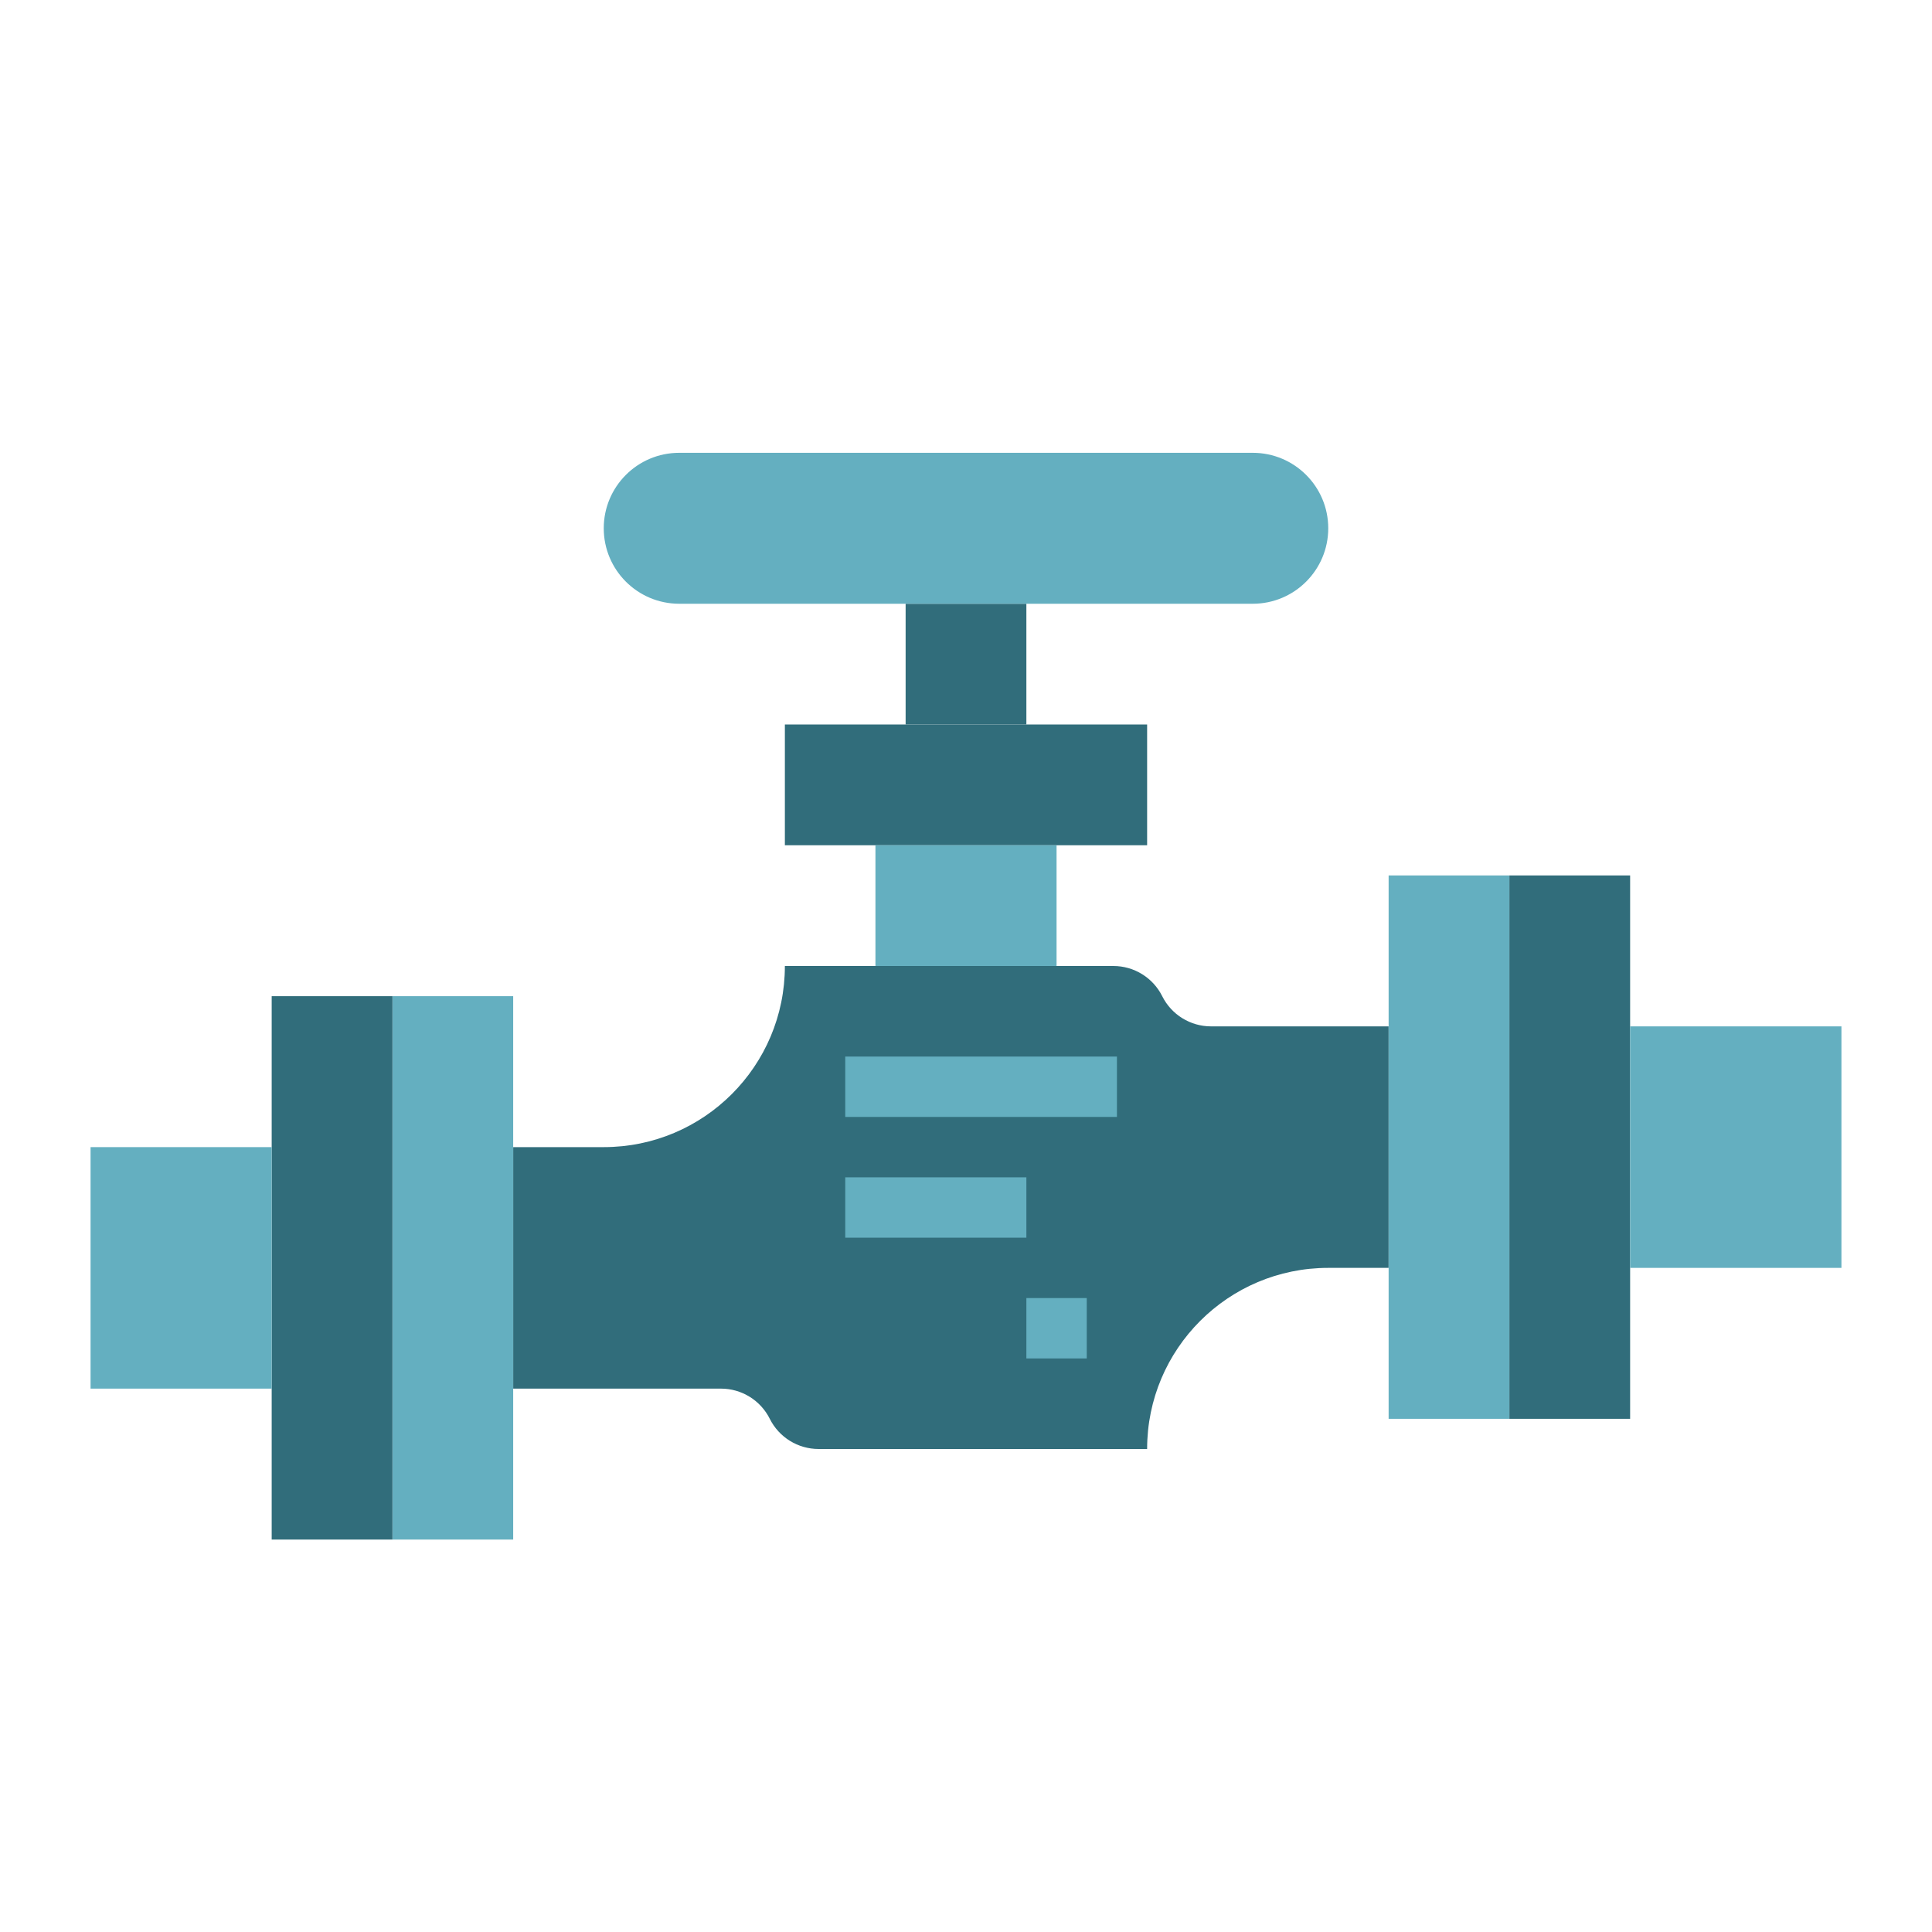
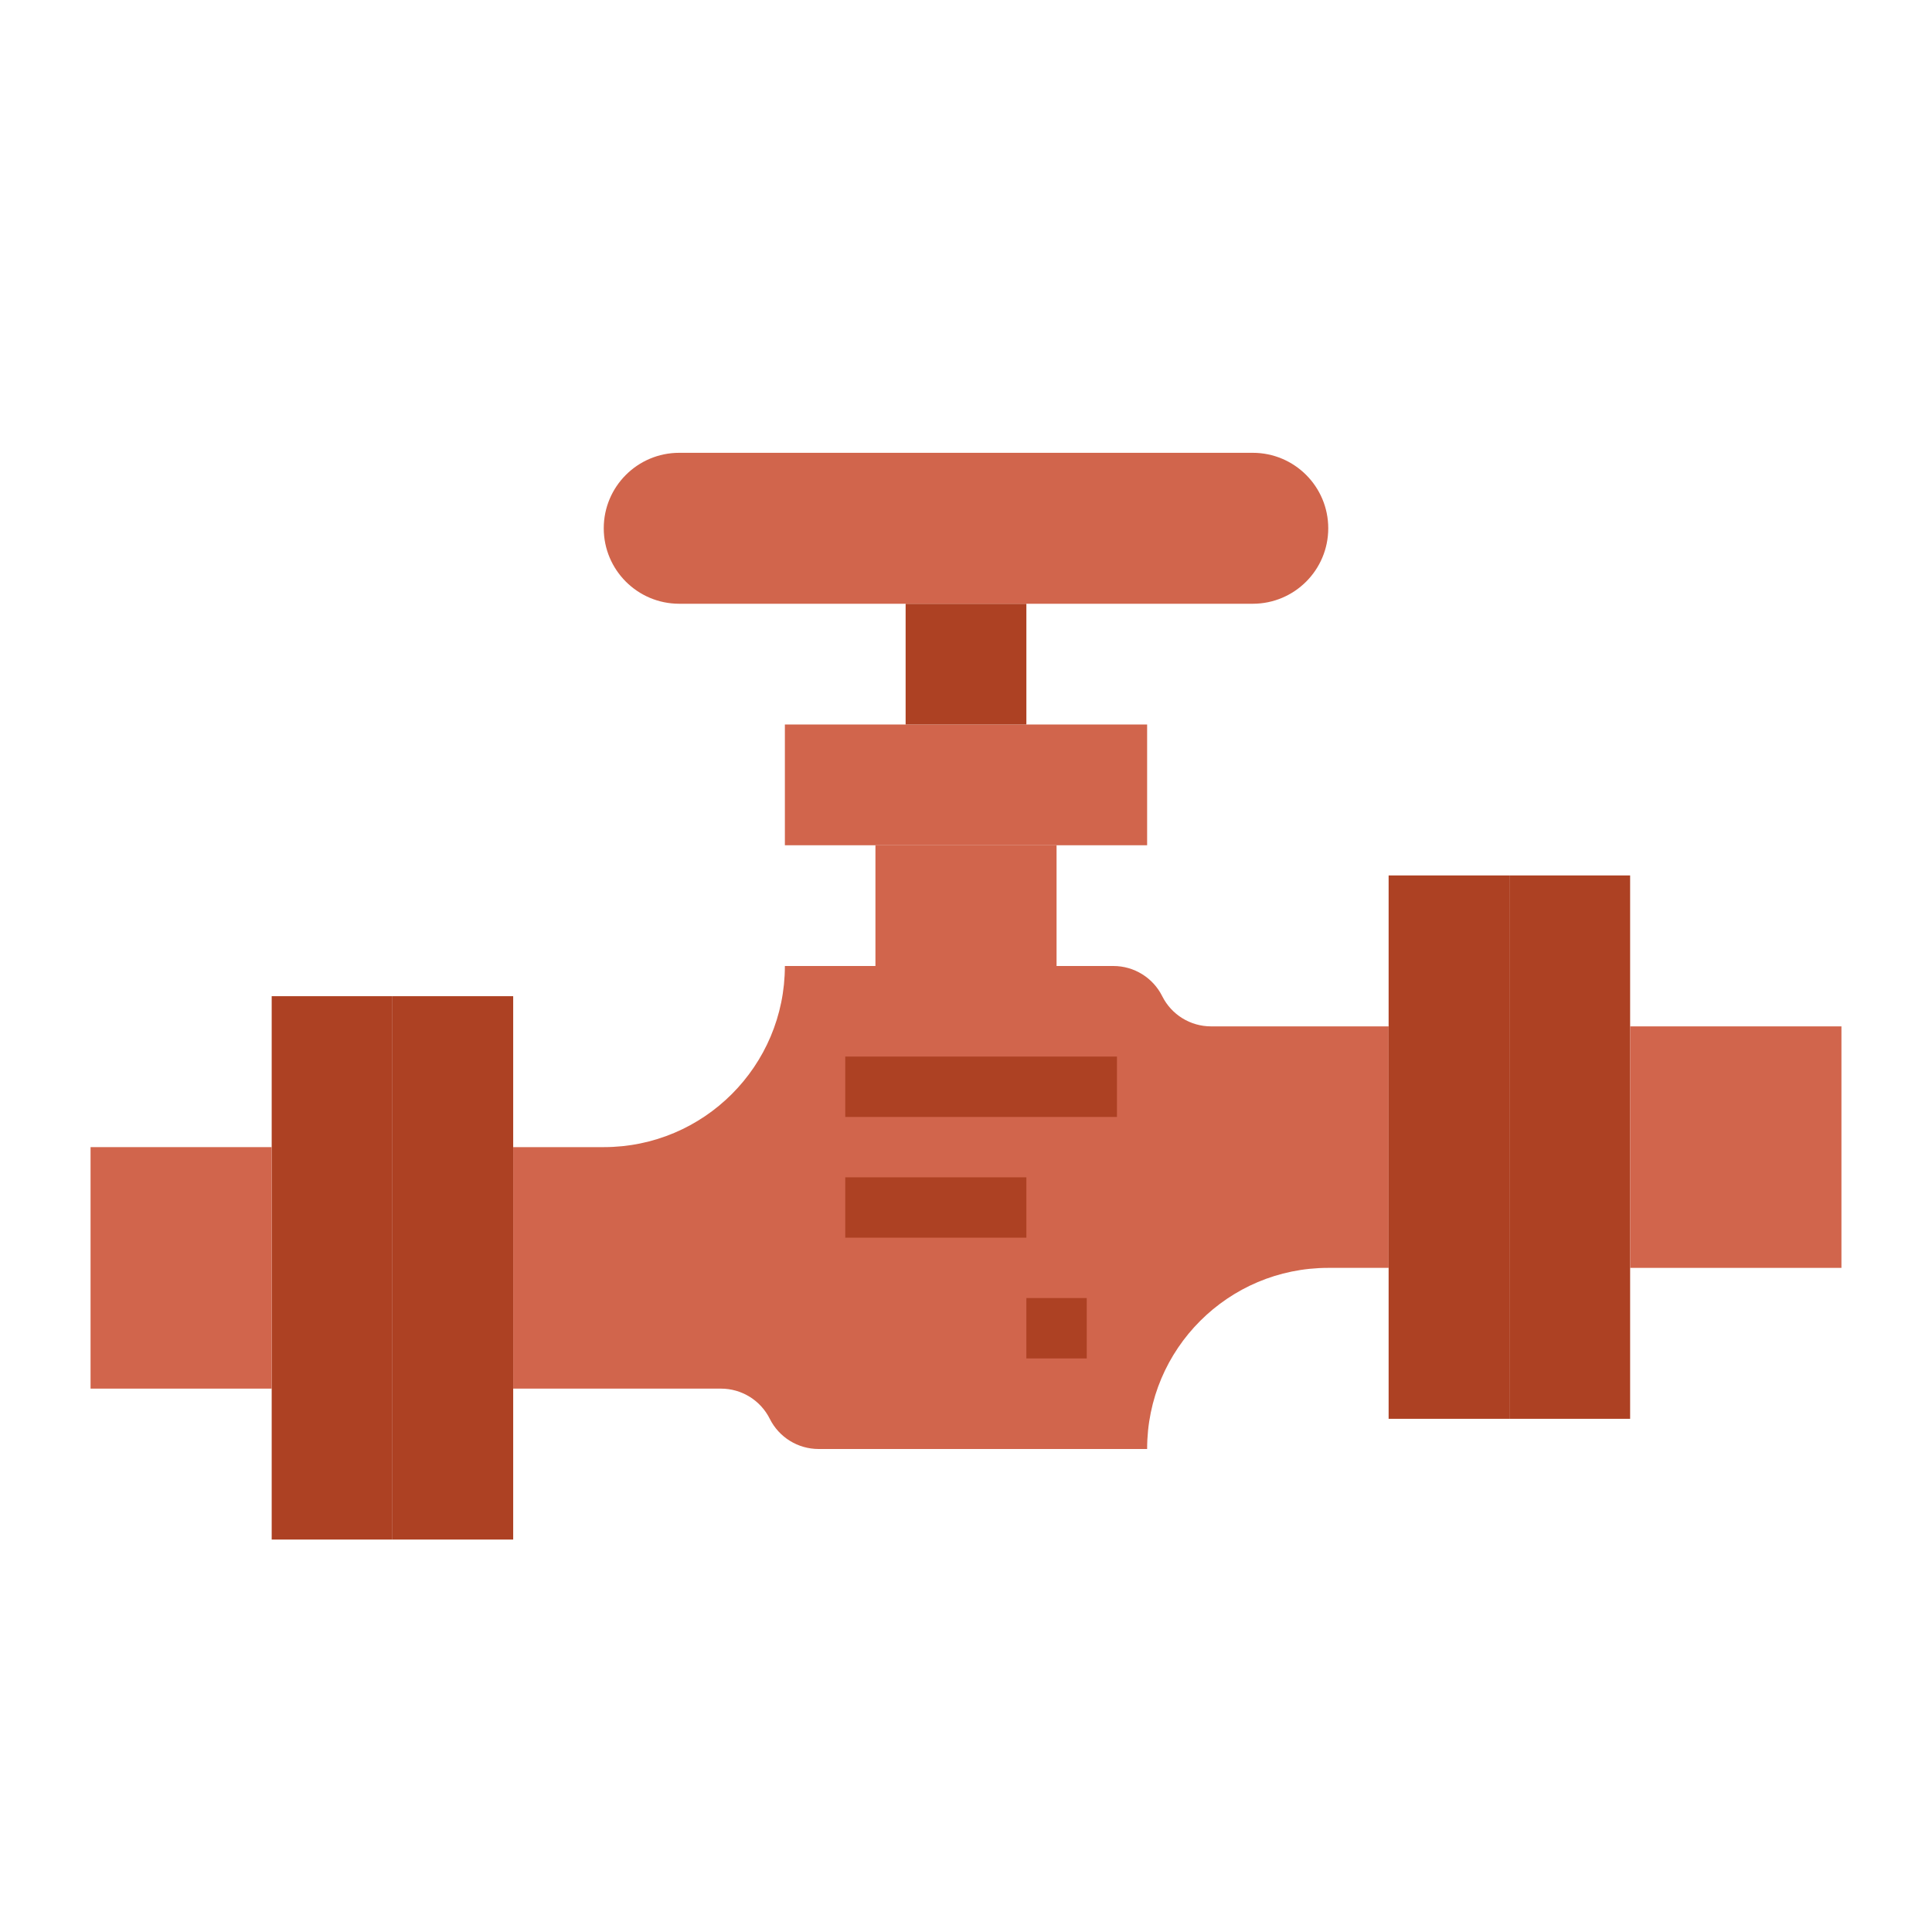
<svg xmlns="http://www.w3.org/2000/svg" viewBox="0 0 64 64">
  <g id="Fill">
-     <path d="M20,38H17v8h6.882A1.808,1.808,0,0,1,25.5,47h0a1.808,1.808,0,0,0,1.618,1H38a6,6,0,0,1,6-6h2V34H40.118A1.808,1.808,0,0,1,38.5,33h0a1.808,1.808,0,0,0-1.618-1H26A6,6,0,0,1,20,38Z" style="fill: rgb(49, 109, 123);" id="id_101" />
-     <rect x="26" y="24" width="12" height="4" style="fill: rgb(49, 109, 123);" id="id_102" />
-     <rect x="29" y="28" width="6" height="4" style="fill: rgb(100, 175, 192);" id="id_103" />
-     <rect x="30" y="20" width="4" height="4" style="fill: rgb(49, 109, 123);" id="id_104" />
-     <rect x="20" y="15" width="24" height="5" rx="2.5" ry="2.5" style="fill: rgb(100, 175, 192);" id="id_105" />
-     <rect x="46" y="29" width="4" height="18" style="fill: rgb(100, 175, 192);" id="id_106" />
-     <rect x="50" y="29" width="4" height="18" style="fill: rgb(49, 109, 123);" id="id_107" />
-     <rect x="54" y="34" width="7" height="8" style="fill: rgb(100, 175, 192);" id="id_108" />
-     <rect x="13" y="33" width="4" height="18" transform="translate(30 84) rotate(180)" style="fill: rgb(100, 175, 192);" id="id_109" />
-     <rect x="9" y="33" width="4" height="18" transform="translate(22 84) rotate(180)" style="fill: rgb(49, 109, 123);" id="id_110" />
-     <rect x="3" y="38" width="6" height="8" transform="translate(12 84) rotate(180)" style="fill: rgb(100, 175, 192);" id="id_111" />
-     <rect x="28" y="35" width="9" height="2" style="fill: rgb(100, 175, 192);" id="id_112" />
-     <rect x="28" y="39" width="6" height="2" style="fill: rgb(100, 175, 192);" id="id_113" />
-     <rect x="34" y="43" width="2" height="2" style="fill: rgb(100, 175, 192);" id="id_114" />
+     <path d="M20,38H17v8h6.882A1.808,1.808,0,0,1,25.5,47h0a1.808,1.808,0,0,0,1.618,1H38a6,6,0,0,1,6-6h2V34H40.118A1.808,1.808,0,0,1,38.5,33h0a1.808,1.808,0,0,0-1.618-1H26A6,6,0,0,1,20,38Z" style="fill: rgb(209, 101, 76);" id="id_101" />
+     <rect x="26" y="24" width="12" height="4" style="fill: rgb(209, 101, 76);" id="id_102" />
+     <rect x="29" y="28" width="6" height="4" style="fill: rgb(209, 101, 76);" id="id_103" />
+     <rect x="30" y="20" width="4" height="4" style="fill: rgb(173, 65, 35);" id="id_104" />
+     <rect x="20" y="15" width="24" height="5" rx="2.5" ry="2.5" style="fill: rgb(209, 101, 76);" id="id_105" />
+     <rect x="46" y="29" width="4" height="18" style="fill: rgb(173, 65, 35);" id="id_106" />
+     <rect x="50" y="29" width="4" height="18" style="fill: rgb(173, 65, 35);" id="id_107" />
+     <rect x="54" y="34" width="7" height="8" style="fill: rgb(209, 101, 76);" id="id_108" />
+     <rect x="13" y="33" width="4" height="18" transform="translate(30 84) rotate(180)" style="fill: rgb(173, 65, 35);" id="id_109" />
+     <rect x="9" y="33" width="4" height="18" transform="translate(22 84) rotate(180)" style="fill: rgb(173, 65, 35);" id="id_110" />
+     <rect x="3" y="38" width="6" height="8" transform="translate(12 84) rotate(180)" style="fill: rgb(209, 101, 76);" id="id_111" />
+     <rect x="28" y="35" width="9" height="2" style="fill: rgb(173, 65, 35);" id="id_112" />
+     <rect x="28" y="39" width="6" height="2" style="fill: rgb(173, 65, 35);" id="id_113" />
+     <rect x="34" y="43" width="2" height="2" style="fill: rgb(173, 65, 35);" id="id_114" />
  </g>
</svg>
